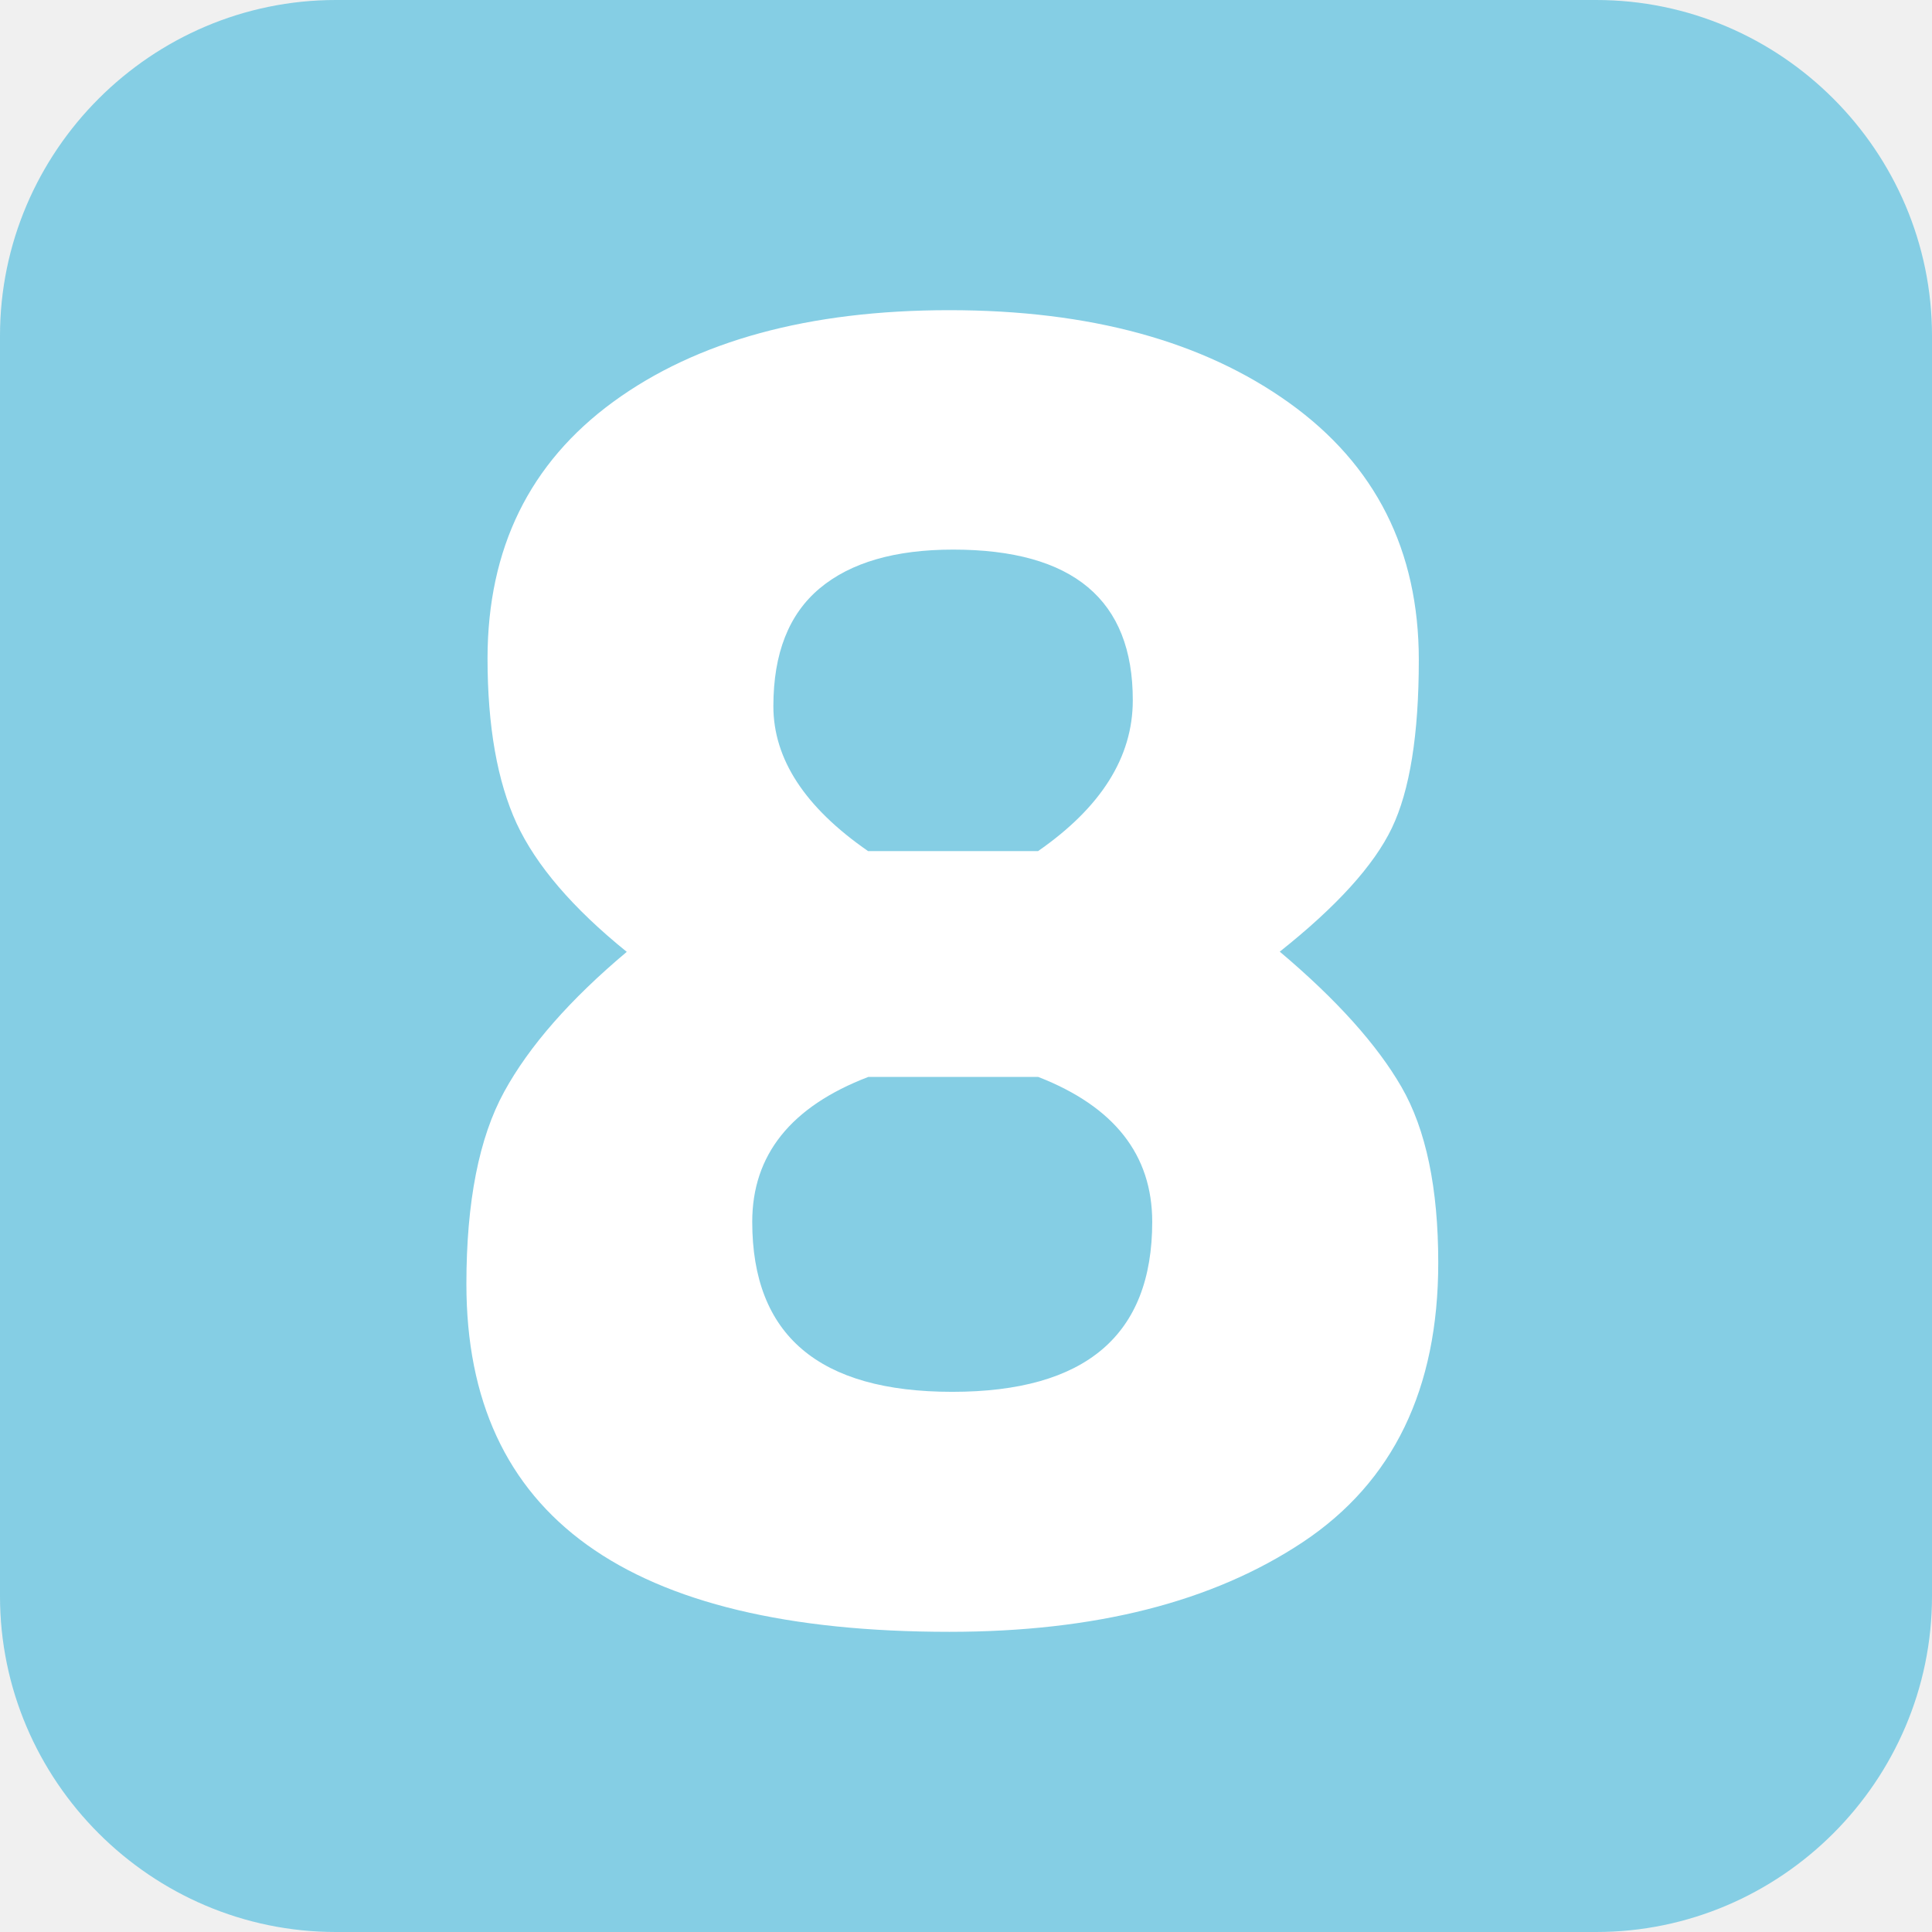
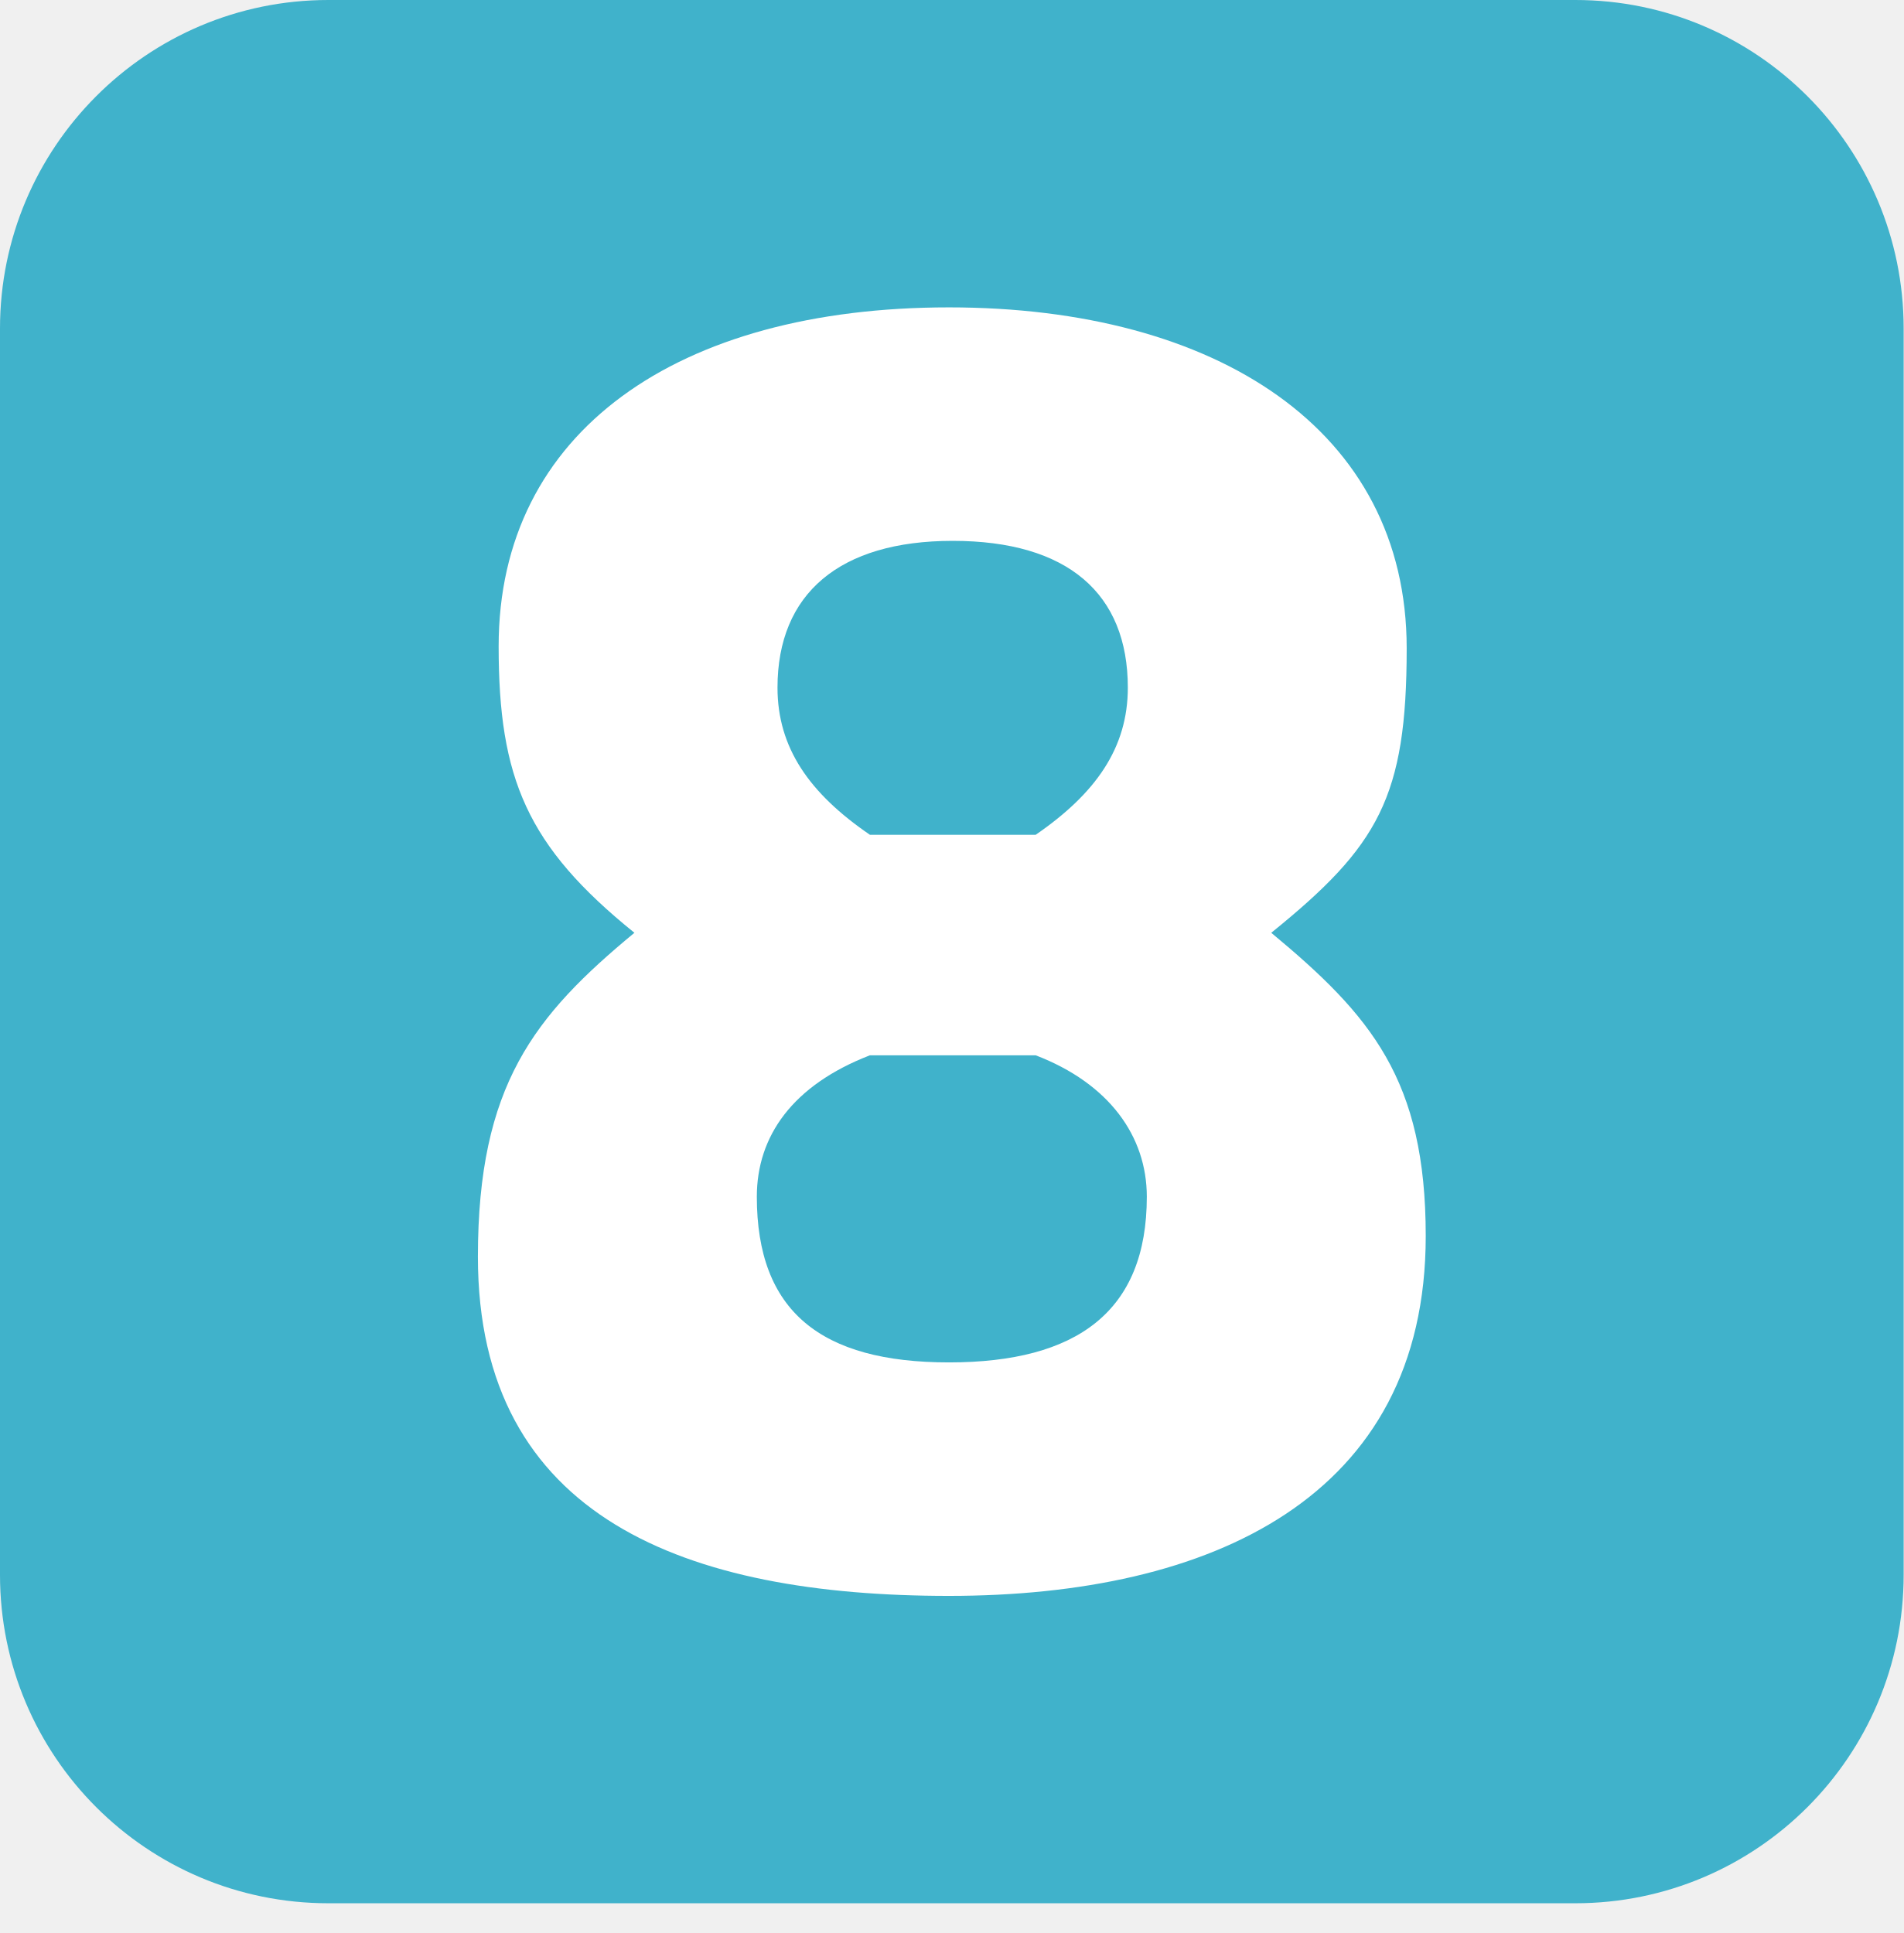
- <svg xmlns="http://www.w3.org/2000/svg" enable-background="new 0 0 1024 1024" viewBox="0 0 1024 1024">
-   <path d="m846 1024h-668c-97.9 0-178-80.1-178-178v-668c0-97.9 80.1-178 178-178h668c97.9 0 178 80.1 178 178v668c0 97.9-80.1 178-178 178z" fill="#85cee4" />
-   <path d="m218.5 135.6h610.5v744h-610.5z" fill="none" />
-   <path d="m325 213c44.4-32.4 103.8-48.6 178.2-48.6s134.5 16.4 180.2 49.2 68.6 78.2 68.6 136.2c0 39.6-4.8 69.3-14.3 89.1s-29.3 41.6-59.4 65.5c30 25.3 51.5 49.2 64.5 71.7s19.5 53.6 19.5 93.2c0 66.9-23.9 116.2-71.7 148s-110.2 47.6-187.4 47.6c-170.7 0-256-61.4-256-184.3 0-43.7 6.7-77.6 20-101.9s35-49 65-74.2c-28.7-23.2-48.1-45.9-58.4-68.1-10.2-22.2-15.4-51.4-15.4-87.6.1-58.2 22.3-103.4 66.6-135.8zm73.7 434.6c0 60.1 35.3 90.1 106 90.1s106-30 106-90.1c0-35.5-20.1-61.1-60.4-76.8h-90.1c-41 15.7-61.5 41.3-61.5 76.8zm106.5-356.3c-30.7 0-54.3 6.8-70.7 20.5s-24.6 34.5-24.6 62.5 16.7 53.6 50.2 76.8h90.1c33.4-23.2 50.2-49.8 50.2-79.9.1-53.3-31.7-79.9-95.2-79.9z" fill="#fff" />
+ <svg xmlns="http://www.w3.org/2000/svg" clip-rule="evenodd" fill-rule="evenodd" stroke-linejoin="round" stroke-miterlimit="2" viewBox="0 0 64 65">
+   <g fill-rule="nonzero">
+     <path d="m0 18.458c0 2.685-2.173 4.864-4.86 4.864h-18.46c-2.688 0-4.86-2.179-4.86-4.864v-18.457c0-2.682 2.172-4.865 4.86-4.865h18.46c2.687 0 4.86 2.183 4.86 4.865z" fill="#40b2cb" transform="matrix(2.271113 0 0 2.270631 64 11.04438)" />
+     <path d="m0-7.818c0 .893.474 1.567 1.368 2.179h2.454c.889-.612 1.364-1.286 1.364-2.179 0-1.392-.889-2.173-2.593-2.173-1.674 0-2.593.781-2.593 2.173m5.467 7.538c0-.896-.558-1.677-1.645-2.094h-2.454c-1.146.443-1.674 1.198-1.674 2.094 0 1.697.948 2.453 2.844 2.453 1.898 0 2.929-.756 2.929-2.453m3.847-8.12c0 2.202-.415 2.927-2.005 4.212 1.477 1.226 2.287 2.173 2.287 4.49 0 3.876-3.181 5.328-7.058 5.328s-6.973-1.144-6.973-5.021c0-2.54.835-3.571 2.317-4.797-1.592-1.285-2.01-2.288-2.01-4.242 0-3.181 2.65-5.018 6.666-5.018 3.961 0 6.776 1.813 6.776 5.048" fill="#fff" transform="matrix(2.271113 0 0 2.271113 26.13938 40.87781)" />
+   </g>
</svg>
